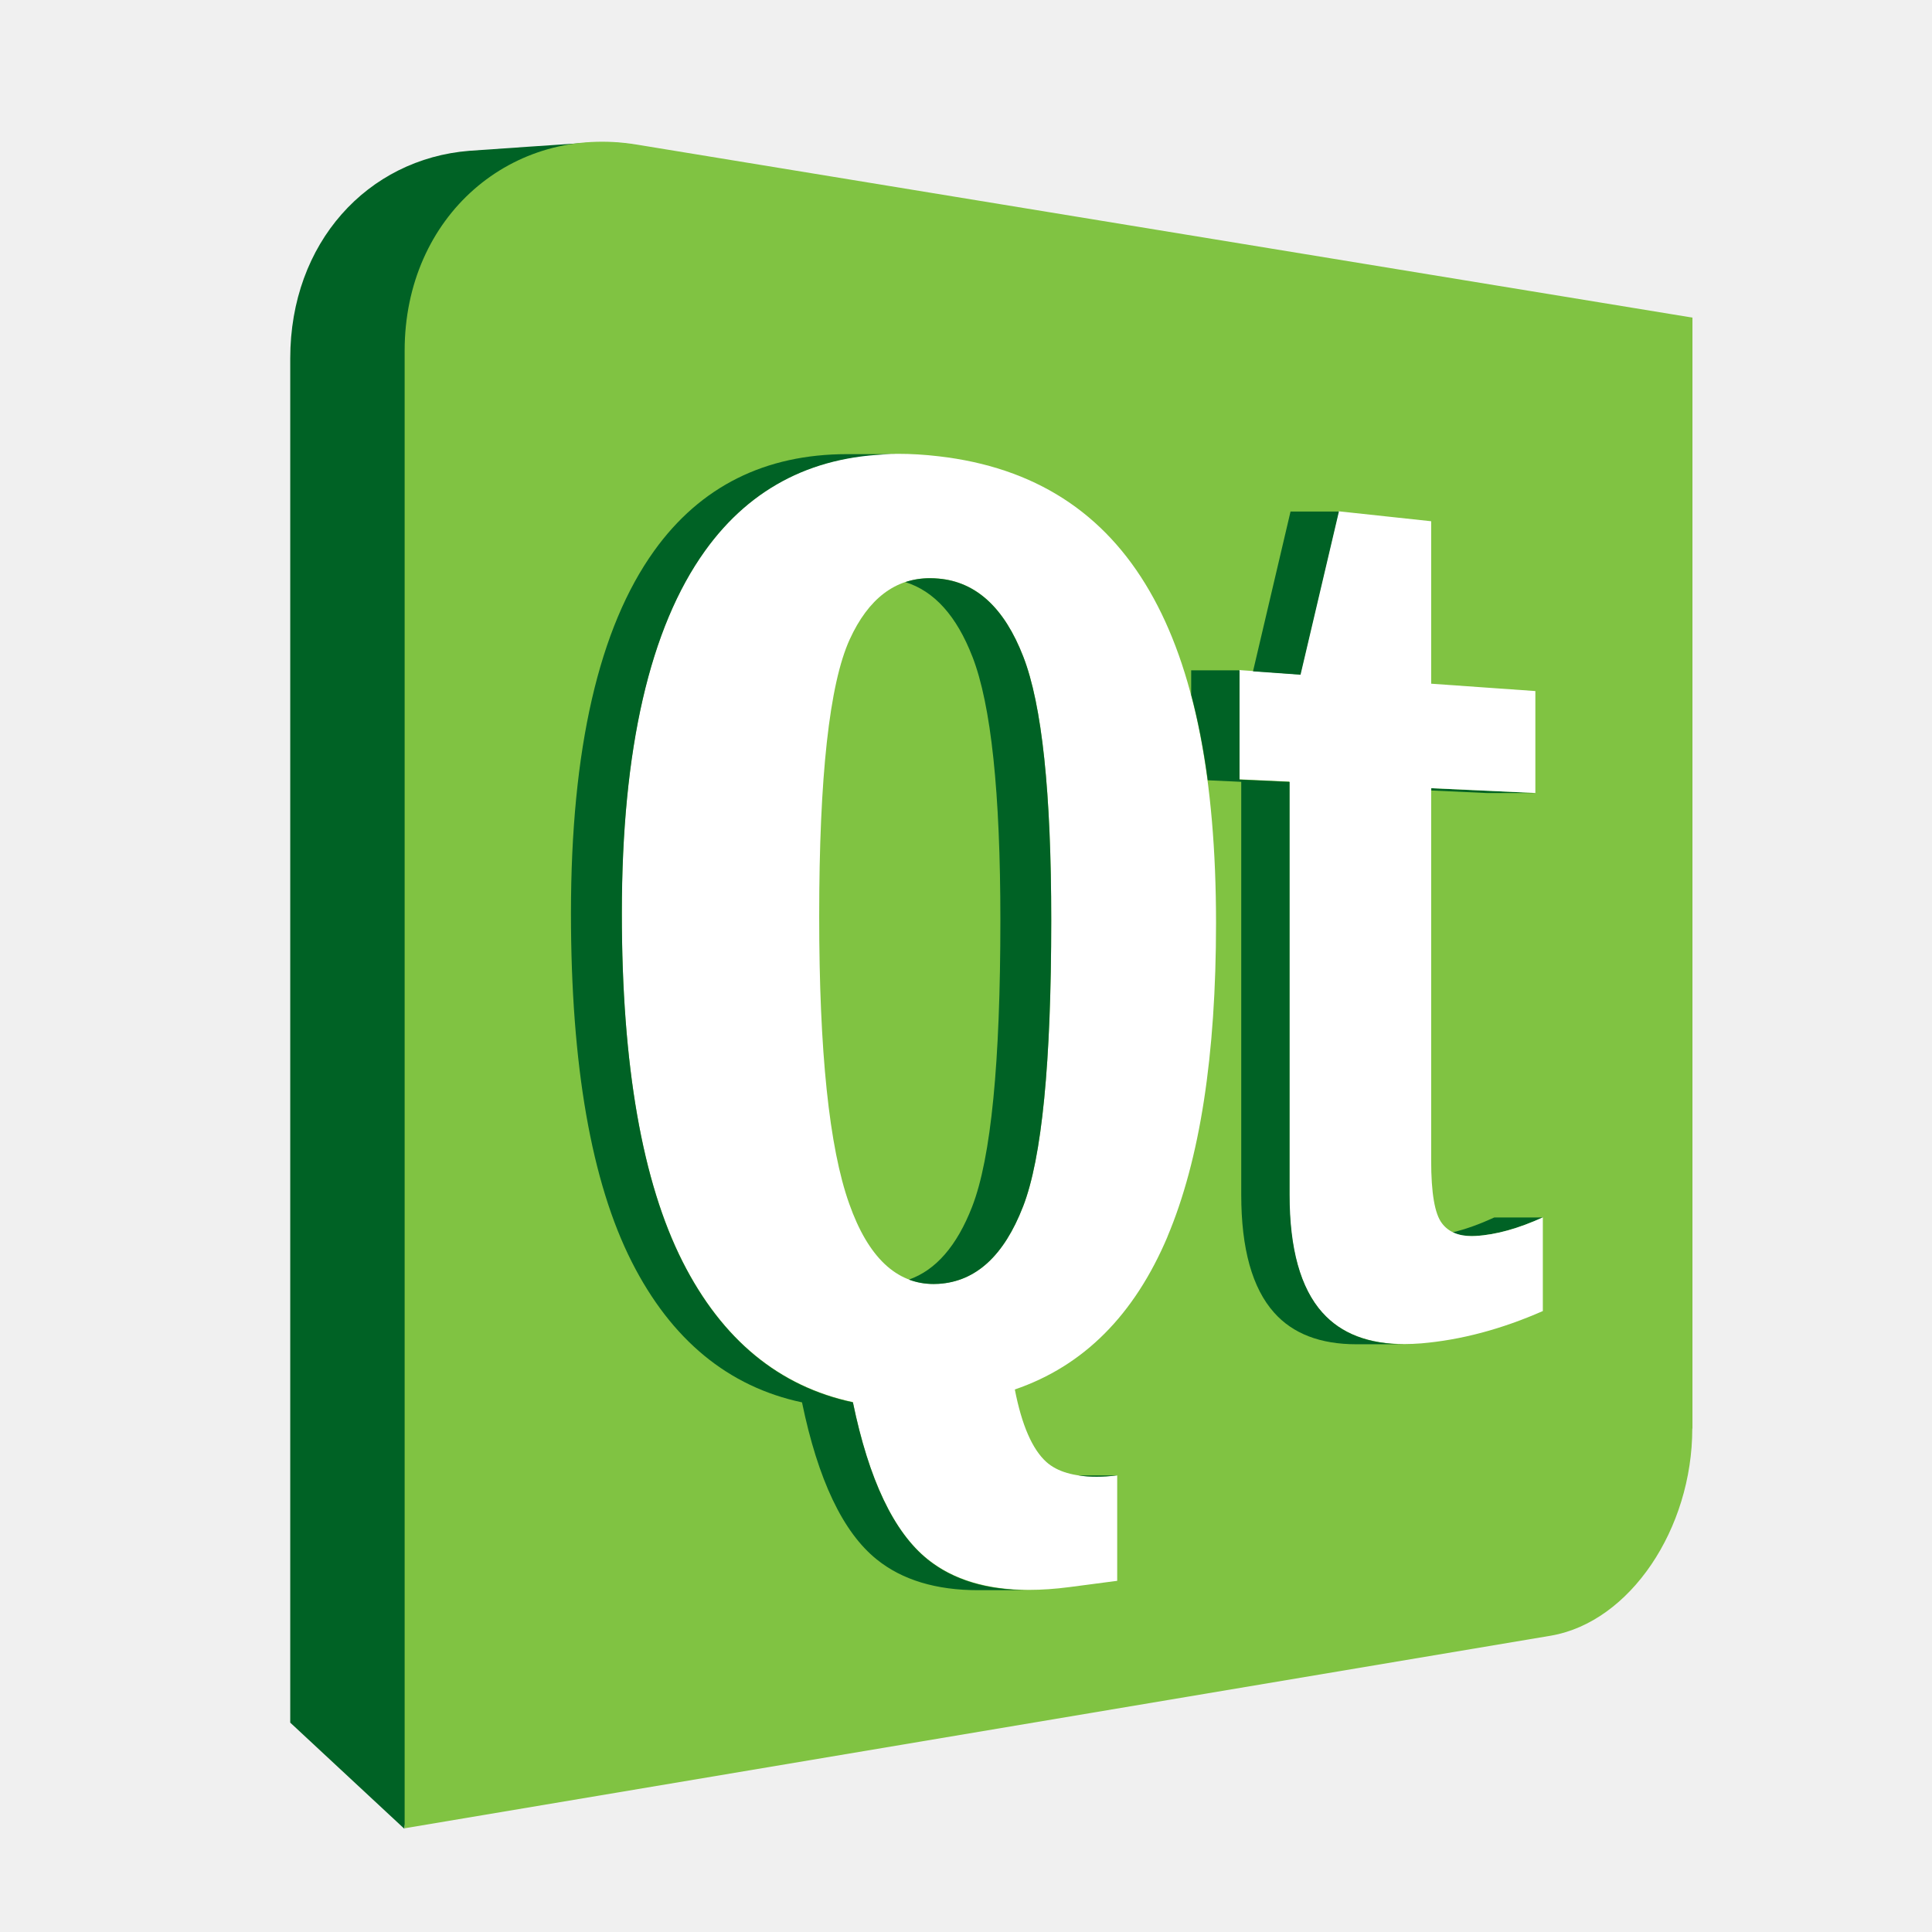
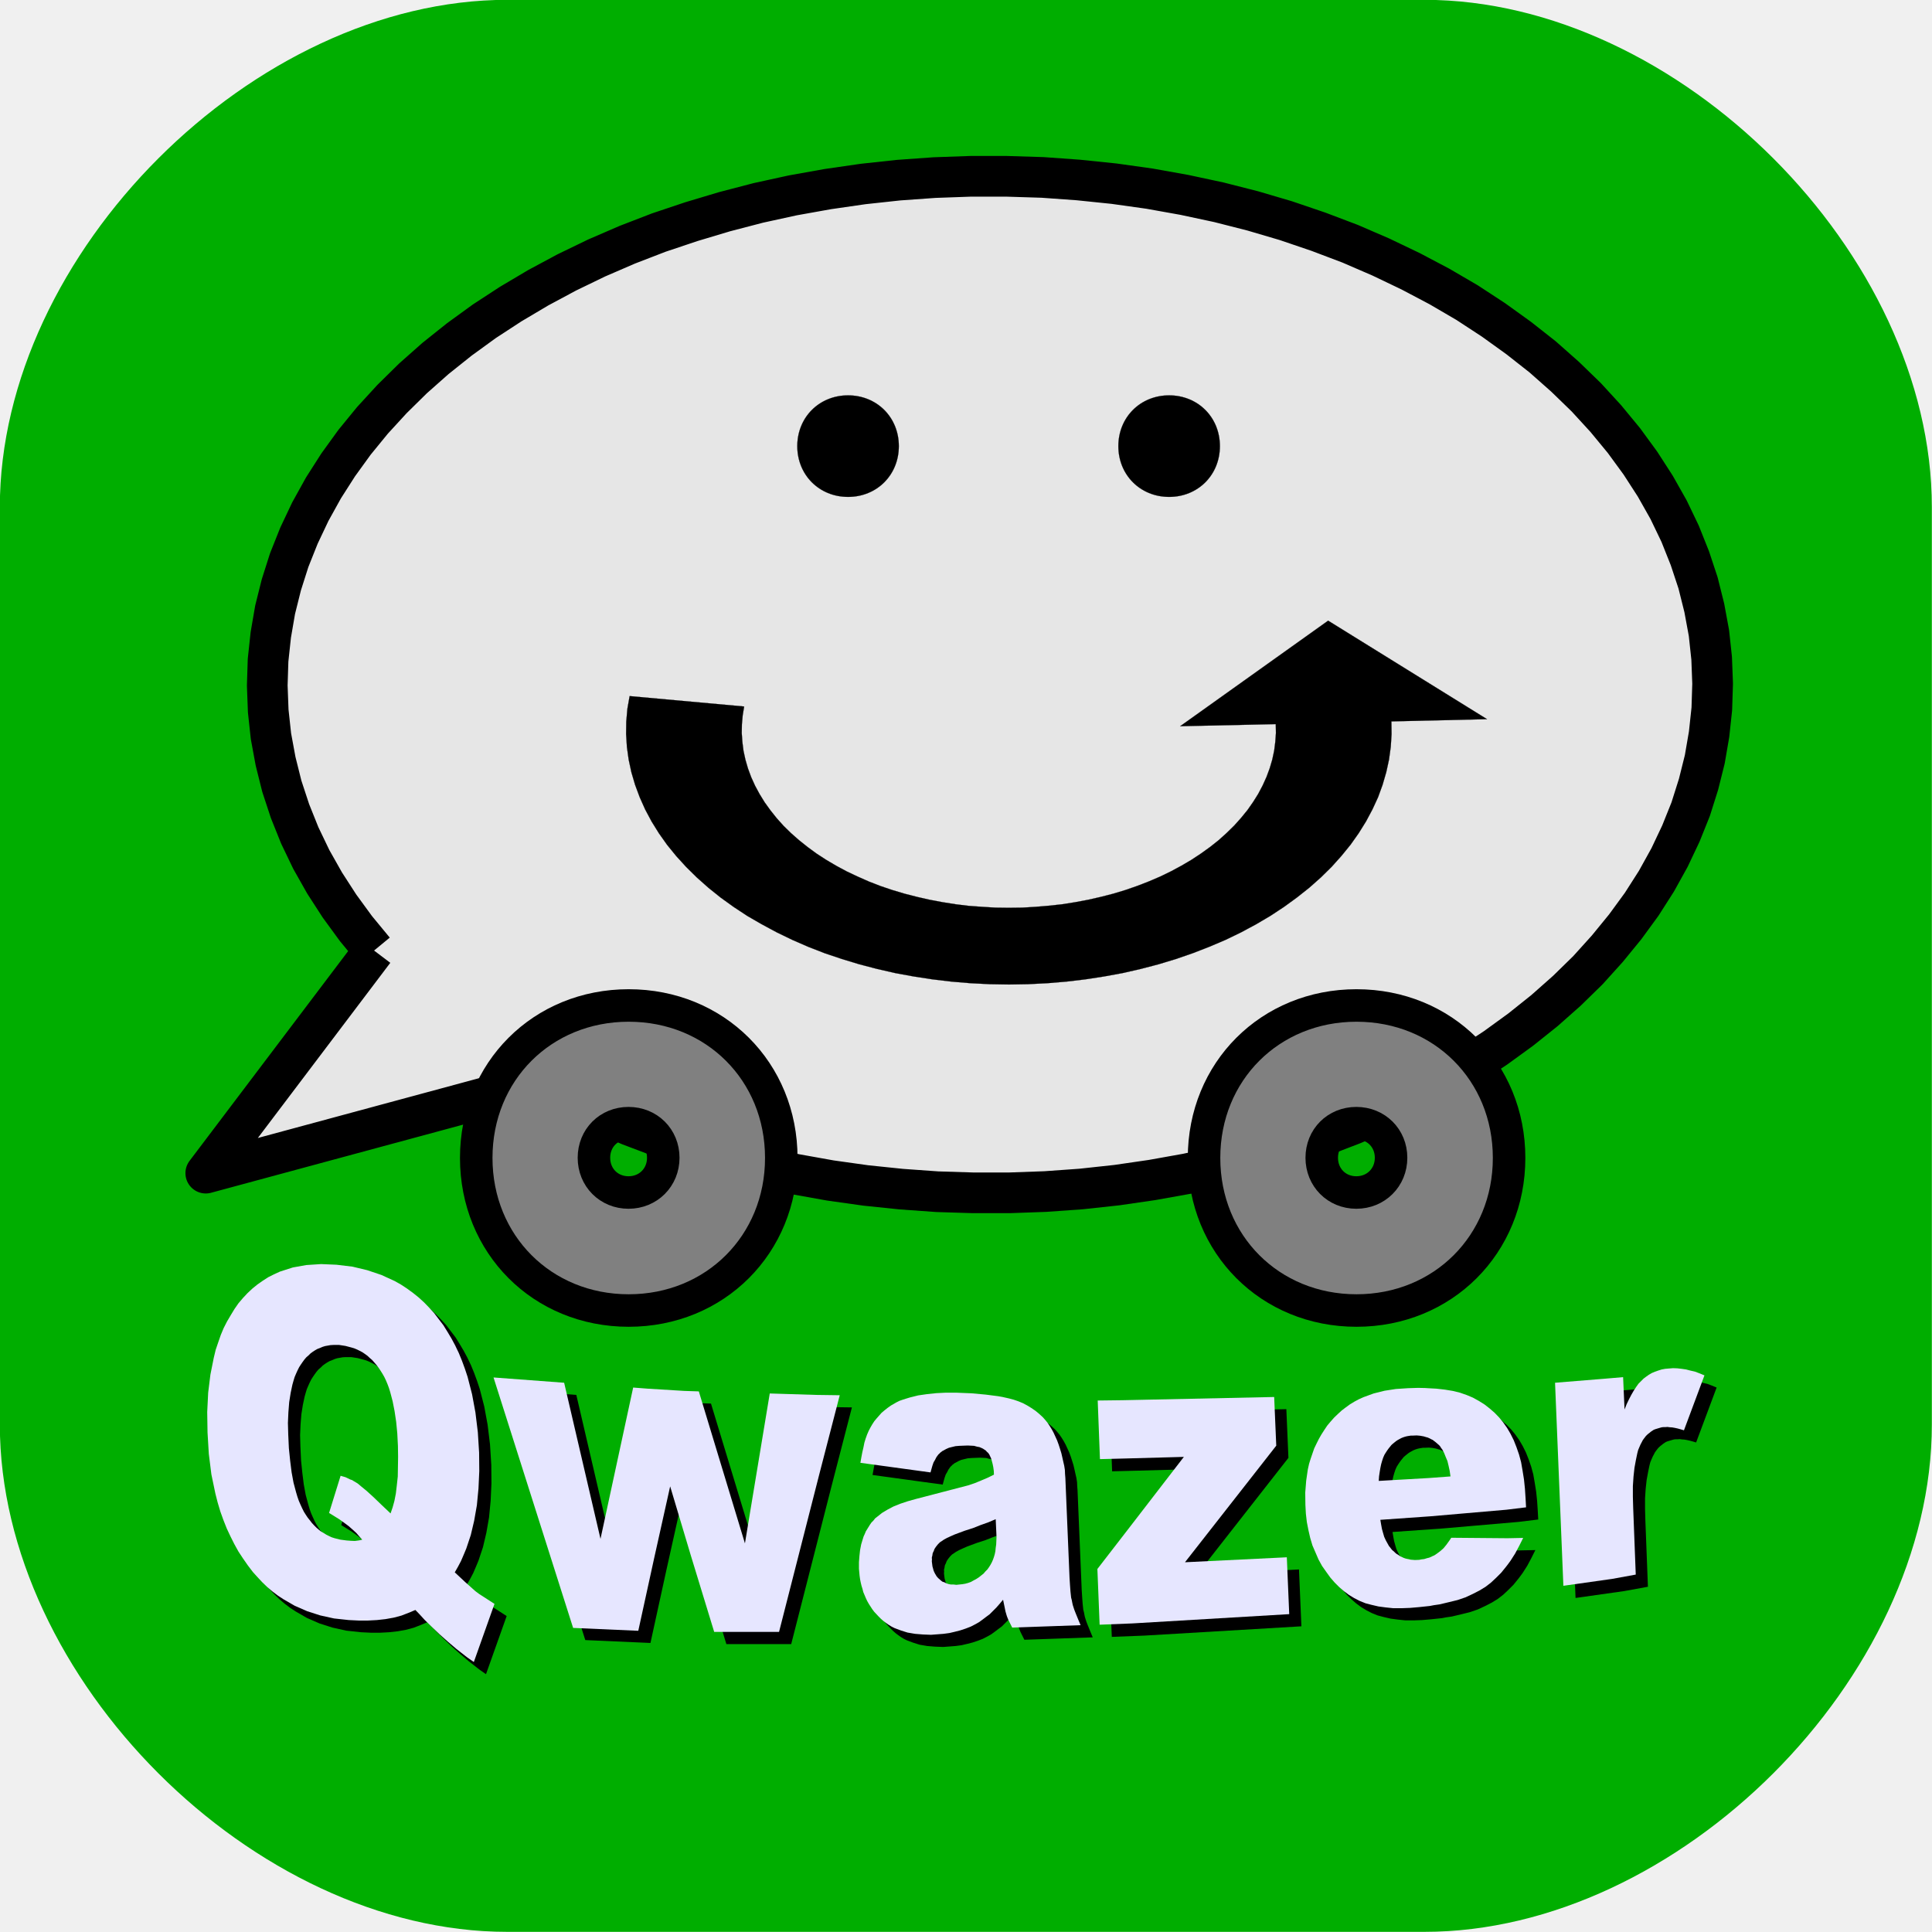
- <svg xmlns="http://www.w3.org/2000/svg" height="44px" version="1.1" viewBox="0 0 44 44" width="44px" x="0px" y="0px" id="svg2">
-   <defs id="defs16">
-     </defs>
-   <g transform="matrix(0.1830878,0,0,0.1830878,6.610095,3.23852)" id="g3">
-     <path d="M 43.09,0.359 C 40.94,0.004 38.84,-0.082 36.81,0.078 31.968,0.395 27.123,0.736 22.28,1.07 9.62,2.082 0,12.5 0,26.89 l 0,169.7 14.19,13.2 28.87,-209.42 0.03,-0.011 z" style="fill:#006225" id="path5" />
-     <path d="m 174.4,160 c 0,12.5 -7.75,24.07 -17.57,25.77 L 14.23,209.73 V 25.93 C 14.23,9.21 27.57,-2.27 43.12,0.3 l 131.3,21.52 v 138.2 z" style="fill:#80c342" id="path7" />
-     <path d="m 154.9,80.96 -12.96,-0.598 0,0.278 6.945,0.32 6.016,0 z" style="fill:#006225" id="path11" />
-     <path d="m 144.6,135.6 c 0.66,0.328 1.43,0.476 2.351,0.476 0.161,0 0.329,-0.004 0.497,-0.016 2.55,-0.148 5.32,-0.933 8.343,-2.308 h -6.015 c -1.821,0.832 -3.532,1.457 -5.176,1.848 z" style="fill:#006225" id="path13" />
-     <path id="path17" style="fill:#ffffff" d="m 91.15,132.4 c 2.351,-6.051 3.511,-17.91 3.511,-35.62 0,-15.89 -1.148,-26.82 -3.484,-32.81 -2.336,-6.027 -5.832,-9.281 -10.52,-9.691 -0.359,-0.031 -0.714,-0.051 -1.058,-0.051 -4.34,0 -7.68,2.535 -10.01,7.625 -2.52,5.543 -3.793,17.04 -3.793,34.44 0,16.82 1.238,28.75 3.734,35.75 2.356,6.672 5.879,9.976 10.5,9.976 0.207,0 0.41,-0.008 0.621,-0.019 4.633,-0.293 8.121,-3.496 10.49,-9.602 m 17.98,3.75 c -4.117,9.707 -10.39,16.06 -18.99,19 0.867,4.449 2.176,7.441 3.922,9.019 1.351,1.211 3.433,1.821 6.222,1.821 0.805,0 1.668,-0.055 2.59,-0.157 v 13.12 l -5.961,0.782 c -1.758,0.23 -3.426,0.343 -5.004,0.343 -5.218,0 -9.445,-1.265 -12.62,-3.824 -4.207,-3.379 -7.308,-9.894 -9.297,-19.54 -9.136,-1.945 -16.26,-7.754 -21.19,-17.5 -5.004,-9.902 -7.551,-24.39 -7.551,-43.34 0,-20.43 3.484,-35.51 10.34,-45.07 5.789,-8.07 13.86,-12.04 24.02,-12.04 1.629,0 3.309,0.102 5.043,0.305 11.95,1.375 20.62,7.016 26.26,16.79 5.535,9.562 8.254,23.27 8.254,41.26 0,16.48 -2,29.45 -6.043,39.02 z M 130.4,45.91 l 11.52,1.238 0,20.21 12.96,0.914 0,12.68 -12.96,-0.598 0,46.33 c 0,4.032 0.445,6.625 1.34,7.789 0.8,1.067 2.046,1.594 3.71,1.594 0.161,0 0.329,-0.004 0.497,-0.016 2.55,-0.148 5.32,-0.933 8.343,-2.308 v 11.65 c -5.136,2.258 -10.18,3.598 -15.12,4.02 -0.718,0.055 -1.41,0.086 -2.078,0.086 -4.48,0 -7.906,-1.301 -10.25,-3.934 -2.73,-3.051 -4.09,-7.949 -4.09,-14.67 V 79.535 L 118.046,79.25 V 65.66 l 7.586,0.547 4.773,-20.3 z" />
-     <path d="m 100.3,166 c 0.809,0 1.672,-0.055 2.59,-0.157 H 98.054 C 98.73,165.949 99.507,166 100.3,166 z" style="fill:#006225" id="path19" />
-     <path id="path21" style="fill:#006225" d="m 84.85,63.98 c 2.336,5.997 3.484,16.92 3.484,32.81 0,17.7 -1.16,29.57 -3.512,35.62 -1.894,4.879 -4.527,7.902 -7.863,9.07 0.965,0.368 1.992,0.551 3.078,0.551 0.207,0 0.41,-0.008 0.621,-0.019 4.633,-0.293 8.121,-3.496 10.49,-9.602 2.351,-6.051 3.511,-17.91 3.511,-35.62 0,-15.89 -1.148,-26.82 -3.484,-32.81 -2.336,-6.027 -5.832,-9.281 -10.52,-9.691 -0.359,-0.031 -0.714,-0.051 -1.058,-0.051 -1.09,0 -2.117,0.16 -3.082,0.481 h -0.004 c 3.601,1.121 6.379,4.215 8.336,9.261 z m -2.344,114.3 c -0.113,-0.05 -0.227,-0.105 -0.336,-0.16 -0.012,-0.004 -0.023,-0.012 -0.035,-0.015 -0.102,-0.051 -0.207,-0.106 -0.309,-0.157 -0.019,-0.011 -0.039,-0.019 -0.058,-0.031 -0.09,-0.051 -0.184,-0.098 -0.278,-0.148 -0.027,-0.016 -0.054,-0.036 -0.086,-0.051 -0.082,-0.043 -0.164,-0.09 -0.242,-0.137 -0.039,-0.023 -0.078,-0.047 -0.113,-0.07 -0.07,-0.039 -0.145,-0.082 -0.215,-0.125 -0.047,-0.031 -0.094,-0.059 -0.14,-0.09 -0.059,-0.039 -0.118,-0.074 -0.176,-0.113 -0.059,-0.039 -0.114,-0.075 -0.168,-0.114 -0.051,-0.031 -0.102,-0.066 -0.149,-0.097 -0.066,-0.047 -0.132,-0.094 -0.195,-0.137 -0.039,-0.027 -0.078,-0.055 -0.113,-0.082 -0.078,-0.055 -0.153,-0.113 -0.231,-0.172 -0.023,-0.016 -0.05,-0.035 -0.078,-0.055 -0.098,-0.078 -0.199,-0.156 -0.297,-0.234 -4.207,-3.379 -7.308,-9.894 -9.297,-19.54 -9.136,-1.945 -16.26,-7.754 -21.19,-17.5 -5.004,-9.902 -7.551,-24.39 -7.551,-43.34 0,-20.43 3.484,-35.51 10.34,-45.07 5.789,-8.07 13.86,-12.04 24.02,-12.04 h -6.351 c -10.15,0.008 -18.22,3.977 -24,12.04 -6.855,9.563 -10.34,24.64 -10.34,45.07 0,18.95 2.547,33.44 7.551,43.34 4.934,9.75 12.05,15.56 21.19,17.5 1.989,9.641 5.09,16.16 9.297,19.54 3.176,2.559 7.403,3.824 12.62,3.824 0.098,0 0.199,0 0.297,-0.004 h 5.539 c -3.406,-0.05 -6.383,-0.66 -8.906,-1.828 L 82.498,178.28 z M 128.4,145.6 c -2.73,-3.051 -4.09,-7.949 -4.09,-14.67 V 79.57 l -6.226,-0.285 v -13.59 h -6.016 v 3.035 c 0.871,3.273 1.555,6.82 2.063,10.64 l 4.164,0.192 v 51.36 c 0,6.723 1.367,11.62 4.09,14.67 2.343,2.633 5.765,3.934 10.25,3.934 h 6.015 c -4.48,0 -7.906,-1.301 -10.25,-3.934 z m 2.043,-99.66 -6.016,0 -4.668,19.88 5.911,0.422 4.773,-20.3 z" />
+ <svg xmlns="http://www.w3.org/2000/svg" version="1.1" viewBox="0 0 12065 12065" preserveAspectRatio="xMidYMid" fill-rule="evenodd">
+   <g visibility="visible" id="Default">
+     <g style="stroke:none;fill:none">
+       <rect x="0" y="0" width="12065" height="12065" />
+     </g>
+   </g>
+   <g visibility="visible" id="page1">
+     <g>
+       <g>
+         <g style="stroke:none;fill:rgb(0,174,0)">
+           <path d="M 3167,-1 C 1583,-1 -1,1583 -1,3167 L -1,8896 C -1,10480 1583,12064 3167,12064 L 8896,12064 C 10480,12064 12064,10480 12064,8896 L 12064,3167 C 12064,1583 10480,-1 8896,-1 L 3167,-1 Z M -1,-1 L -1,-1 Z M 12065,12065 L 12065,12065 Z" />
+         </g>
+         <g style="stroke:none;fill:none">
+           <rect x="-1" y="-1" width="12067" height="12067" />
+           <rect x="0" y="0" width="12066" height="12066" />
+         </g>
+         <g />
+       </g>
+     </g>
+     <g>
+       <g>
+         <g style="stroke:none;fill:rgb(230,230,230)">
+           <path d="M 2336,5936 L 2223,5799 2120,5658 2027,5514 1944,5367 1872,5217 1811,5065 1760,4910 1721,4754 1692,4597 1675,4440 1669,4281 1674,4123 1691,3965 1718,3808 1757,3652 1806,3498 1867,3345 1938,3195 2020,3047 2112,2903 2214,2762 2326,2625 2448,2492 2579,2363 2719,2239 2868,2120 3025,2006 3189,1899 3361,1797 3540,1701 3726,1611 3918,1528 4115,1452 4318,1384 4525,1322 4736,1267 4951,1220 5169,1181 5390,1149 5612,1125 5836,1109 6061,1101 6286,1101 6511,1108 6734,1124 6957,1147 7178,1178 7396,1217 7611,1263 7823,1317 8030,1378 8233,1447 8431,1522 8623,1605 8809,1694 8989,1789 9162,1890 9327,1998 9484,2111 9634,2229 9774,2353 9906,2481 10028,2614 10141,2751 10244,2892 10337,3036 10420,3183 10492,3333 10553,3486 10604,3640 10643,3796 10672,3953 10689,4111 10695,4269 10690,4427 10673,4585 10646,4742 10607,4898 10558,5053 10497,5205 10426,5355 10344,5503 10252,5647 10149,5788 10037,5925 9916,6059 9785,6187 9645,6311 9496,6430 9339,6544 9175,6652 9002,6754 8823,6849 8638,6939 8446,7022 8248,7098 8046,7167 7839,7228 7627,7283 7412,7330 7194,7369 6974,7401 6752,7425 6528,7441 6303,7449 6078,7449 5853,7442 5629,7426 5407,7403 5186,7372 4968,7333 4753,7287 4541,7233 4334,7171 4131,7103 3933,7028 3741,6945 3554,6856 3375,6761 1285,7326 2336,5936 Z M 1669,1100 L 1669,1100 Z M 10695,7451 L 10695,7451 Z" />
+         </g>
+         <g style="stroke:rgb(0,0,0);stroke-width:254;stroke-linejoin:round;fill:none">
+           <path style="fill:none" d="M 2336,5936 L 2223,5799 2120,5658 2027,5514 1944,5367 1872,5217 1811,5065 1760,4910 1721,4754 1692,4597 1675,4440 1669,4281 1674,4123 1691,3965 1718,3808 1757,3652 1806,3498 1867,3345 1938,3195 2020,3047 2112,2903 2214,2762 2326,2625 2448,2492 2579,2363 2719,2239 2868,2120 3025,2006 3189,1899 3361,1797 3540,1701 3726,1611 3918,1528 4115,1452 4318,1384 4525,1322 4736,1267 4951,1220 5169,1181 5390,1149 5612,1125 5836,1109 6061,1101 6286,1101 6511,1108 6734,1124 6957,1147 7178,1178 7396,1217 7611,1263 7823,1317 8030,1378 8233,1447 8431,1522 8623,1605 8809,1694 8989,1789 9162,1890 9327,1998 9484,2111 9634,2229 9774,2353 9906,2481 10028,2614 10141,2751 10244,2892 10337,3036 10420,3183 10492,3333 10553,3486 10604,3640 10643,3796 10672,3953 10689,4111 10695,4269 10690,4427 10673,4585 10646,4742 10607,4898 10558,5053 10497,5205 10426,5355 10344,5503 10252,5647 10149,5788 10037,5925 9916,6059 9785,6187 9645,6311 9496,6430 9339,6544 9175,6652 9002,6754 8823,6849 8638,6939 8446,7022 8248,7098 8046,7167 7839,7228 7627,7283 7412,7330 7194,7369 6974,7401 6752,7425 6528,7441 6303,7449 6078,7449 5853,7442 5629,7426 5407,7403 5186,7372 4968,7333 4753,7287 4541,7233 4334,7171 4131,7103 3933,7028 3741,6945 3554,6856 3375,6761 1285,7326 2336,5936" />
+         </g>
+         <g style="stroke:none;fill:none">
+           <rect x="1670" y="1100" width="9026" height="6351" />
+         </g>
+         <g />
+       </g>
+     </g>
+     <g>
+       <g>
+         <g style="stroke:none;fill:rgb(0,0,0)">
+           <path d="M 5296,2469 C 5476,2469 5613,2606 5613,2786 5613,2966 5476,3103 5296,3103 5116,3103 4979,2966 4979,2786 4979,2606 5116,2469 5296,2469 Z M 4979,2469 L 4979,2469 Z M 5615,3105 L 5615,3105 Z" />
+         </g>
+         <g style="stroke:rgb(0,0,0);fill:none">
+           <path style="fill:none" d="M 5296,2469 C 5476,2469 5613,2606 5613,2786 5613,2966 5476,3103 5296,3103 5116,3103 4979,2966 4979,2786 4979,2606 5116,2469 5296,2469" />
+           <path style="fill:none" d="M 4979,2469 L 4979,2469" />
+           <path style="fill:none" d="M 5615,3105 L 5615,3105" />
+         </g>
+         <g style="stroke:none;fill:none">
+           <rect x="4980" y="2470" width="636" height="636" />
+         </g>
+         <g />
+       </g>
+     </g>
+     <g>
+       <g>
+         <g style="stroke:none;fill:rgb(0,0,0)">
+           <path d="M 7967,4522 L 7968,4578 7964,4633 7957,4688 7945,4744 7929,4798 7909,4852 7885,4905 7857,4958 7825,5009 7790,5059 7750,5108 7707,5156 7660,5202 7610,5247 7557,5289 7500,5330 7441,5369 7378,5406 7313,5441 7245,5474 7175,5504 7103,5532 7028,5558 6952,5581 6874,5601 6795,5619 6715,5634 6633,5647 6551,5656 6468,5663 6384,5668 6300,5669 6217,5668 6133,5663 6050,5657 5968,5647 5886,5634 5806,5619 5727,5601 5649,5581 5572,5558 5498,5533 5426,5505 5356,5474 5288,5442 5223,5407 5160,5370 5100,5331 5044,5290 4990,5247 4940,5203 4893,5157 4850,5109 4811,5060 4775,5010 4743,4958 4715,4906 4691,4853 4671,4799 4655,4744 4643,4689 4636,4634 4632,4578 4633,4523 4638,4467 4647,4412 3932,4347 3918,4426 3911,4506 3910,4585 3915,4665 3926,4744 3943,4823 3966,4901 3995,4979 4029,5055 4069,5130 4115,5204 4166,5276 4223,5346 4285,5414 4352,5480 4424,5544 4500,5605 4582,5664 4667,5720 4757,5772 4850,5822 4947,5869 5048,5913 5151,5953 5258,5989 5367,6022 5478,6051 5592,6077 5707,6098 5824,6116 5942,6130 6061,6140 6181,6146 6301,6148 6420,6146 6540,6140 6659,6130 6777,6116 6894,6098 7009,6077 7123,6051 7234,6022 7343,5989 7450,5952 7553,5912 7654,5869 7751,5822 7844,5772 7934,5719 8019,5663 8100,5604 8177,5543 8249,5479 8316,5413 8377,5345 8434,5275 8485,5203 8531,5129 8571,5054 8606,4978 8634,4901 8657,4822 8674,4744 8685,4664 8690,4585 8689,4505 9286,4491 8294,3876 7370,4535 7967,4522 Z M 3910,6148 L 3910,6148 Z M 8691,2972 L 8691,2972 Z" />
+         </g>
+         <g style="stroke:rgb(0,0,0);fill:none">
+           <path style="fill:none" d="M 7967,4522 L 7968,4578 7964,4633 7957,4688 7945,4744 7929,4798 7909,4852 7885,4905 7857,4958 7825,5009 7790,5059 7750,5108 7707,5156 7660,5202 7610,5247 7557,5289 7500,5330 7441,5369 7378,5406 7313,5441 7245,5474 7175,5504 7103,5532 7028,5558 6952,5581 6874,5601 6795,5619 6715,5634 6633,5647 6551,5656 6468,5663 6384,5668 6300,5669 6217,5668 6133,5663 6050,5657 5968,5647 5886,5634 5806,5619 5727,5601 5649,5581 5572,5558 5498,5533 5426,5505 5356,5474 5288,5442 5223,5407 5160,5370 5100,5331 5044,5290 4990,5247 4940,5203 4893,5157 4850,5109 4811,5060 4775,5010 4743,4958 4715,4906 4691,4853 4671,4799 4655,4744 4643,4689 4636,4634 4632,4578 4633,4523 4638,4467 4647,4412 3932,4347 3918,4426 3911,4506 3910,4585 3915,4665 3926,4744 3943,4823 3966,4901 3995,4979 4029,5055 4069,5130 4115,5204 4166,5276 4223,5346 4285,5414 4352,5480 4424,5544 4500,5605 4582,5664 4667,5720 4757,5772 4850,5822 4947,5869 5048,5913 5151,5953 5258,5989 5367,6022 5478,6051 5592,6077 5707,6098 5824,6116 5942,6130 6061,6140 6181,6146 6301,6148 6420,6146 6540,6140 6659,6130 6777,6116 6894,6098 7009,6077 7123,6051 7234,6022 7343,5989 7450,5952 7553,5912 7654,5869 7751,5822 7844,5772 7934,5719 8019,5663 8100,5604 8177,5543 8249,5479 8316,5413 8377,5345 8434,5275 8485,5203 8531,5129 8571,5054 8606,4978 8634,4901 8657,4822 8674,4744 8685,4664 8690,4585 8689,4505 9286,4491 8294,3876 7370,4535 7967,4522" />
+           <path style="fill:none" d="M 3910,6148 L 3910,6148" />
+           <path style="fill:none" d="M 8691,2972 L 8691,2972" />
+         </g>
+         <g style="stroke:none;fill:none">
+           <rect x="8690" y="6148" width="4781" height="3176" />
+         </g>
+         <g />
+       </g>
+     </g>
+     <g>
+       <g>
+         <g style="stroke:none;fill:rgb(0,0,0)">
+           <path d="M 2916,9895 L 2979,9954 3044,10012 3068,10030 3096,10048 3164,10092 3035,10455 2995,10427 2982,10417 2927,10374 2874,10329 2820,10281 2770,10233 2729,10193 2696,10157 2670,10130 2627,10148 2583,10165 2534,10178 2484,10187 2430,10193 2374,10196 2316,10196 2254,10193 2162,10183 2076,10164 1995,10138 1917,10104 1846,10063 1811,10040 1778,10015 1745,9987 1714,9957 1685,9926 1656,9894 1624,9852 1594,9809 1565,9765 1539,9718 1515,9670 1492,9621 1471,9568 1452,9515 1435,9458 1421,9403 1396,9283 1380,9155 1372,9022 1370,8894 1376,8773 1390,8660 1411,8555 1423,8505 1439,8458 1455,8412 1473,8369 1494,8328 1517,8289 1540,8251 1565,8215 1593,8182 1622,8151 1652,8123 1684,8097 1717,8074 1751,8052 1787,8034 1824,8017 1905,7991 1989,7976 2081,7970 2177,7974 2277,7986 2369,8008 2458,8038 2541,8076 2580,8098 2618,8123 2655,8150 2690,8178 2724,8209 2756,8242 2787,8276 2816,8314 2845,8352 2871,8394 2896,8436 2919,8479 2927,8496 2941,8525 2961,8574 2979,8623 2996,8674 3024,8783 3045,8897 3060,9020 3068,9148 3069,9263 3064,9372 3054,9476 3037,9573 3016,9662 2988,9746 2973,9782 2955,9824 2936,9860 2916,9895 Z M 2515,9527 L 2528,9489 2539,9449 2548,9403 2554,9352 2560,9297 2561,9238 2562,9174 2561,9106 2557,9027 2550,8955 2540,8888 2528,8827 2513,8770 2505,8744 2496,8720 2486,8696 2476,8675 2464,8654 2452,8635 2440,8617 2427,8600 2414,8585 2400,8569 2386,8557 2371,8543 2356,8532 2340,8521 2323,8512 2307,8504 2288,8496 2271,8491 2233,8481 2194,8475 2158,8475 2140,8476 2123,8479 2106,8482 2090,8487 2074,8494 2058,8500 2044,8508 2030,8517 2015,8528 2003,8540 1989,8552 1977,8566 1966,8581 1955,8597 1944,8614 1934,8634 1925,8654 1916,8675 1909,8698 1902,8723 1891,8775 1882,8832 1877,8895 1874,8962 1876,9034 1880,9120 1888,9198 1897,9270 1909,9335 1925,9395 1933,9422 1942,9448 1952,9471 1963,9495 1974,9517 1986,9536 1998,9554 2011,9570 2024,9587 2038,9602 2052,9616 2067,9629 2081,9640 2098,9650 2114,9660 2130,9668 2147,9676 2166,9682 2202,9691 2241,9696 2267,9698 2292,9699 2315,9696 2326,9694 2338,9691 2320,9671 2301,9649 2278,9628 2253,9606 2226,9586 2197,9565 2165,9545 2131,9524 2203,9292 2234,9301 2263,9315 2275,9319 2286,9326 2298,9333 2308,9339 2318,9347 2331,9358 2364,9385 2407,9424 2459,9474 2515,9527 Z" />
+         </g>
+         <g style="stroke:none;fill:none">
+           <rect x="1369" y="7970" width="1796" height="2487" />
+         </g>
+         <g style="stroke:none;fill:rgb(0,0,0)">
+           <path d="M 3158,8678 L 3599,8711 3826,9686 4030,8741 4121,8748 4349,8762 4440,8765 4728,9714 4883,8778 5173,8787 5320,8789 5193,9280 4941,10267 4536,10267 4389,9786 4261,9358 4161,9807 4062,10260 3655,10242 3158,8678 Z" />
+         </g>
+         <g style="stroke:none;fill:none">
+           <rect x="3158" y="8677" width="2164" height="1591" />
+         </g>
+         <g style="stroke:none;fill:rgb(0,0,0)">
+           <path d="M 5887,9271 L 5449,9211 5455,9177 5461,9145 5468,9115 5474,9085 5482,9059 5491,9034 5501,9011 5512,8990 5523,8971 5536,8951 5551,8933 5566,8916 5582,8898 5600,8883 5619,8868 5640,8853 5656,8844 5673,8834 5693,8824 5713,8817 5735,8810 5758,8803 5810,8790 5866,8782 5923,8776 5983,8773 6046,8773 6144,8777 6231,8785 6309,8795 6337,8800 6377,8809 6407,8817 6436,8827 6465,8839 6491,8853 6517,8869 6542,8886 6565,8905 6588,8926 6603,8943 6617,8960 6630,8979 6643,9000 6655,9022 6666,9046 6677,9070 6687,9097 6696,9125 6704,9151 6710,9177 6716,9204 6722,9230 6726,9256 6727,9281 6729,9306 6755,9928 6758,9975 6761,10016 6765,10053 6769,10068 6772,10084 6775,10098 6780,10114 6785,10129 6792,10147 6807,10184 6824,10225 6397,10240 6396,10238 6384,10214 6373,10192 6365,10172 6362,10163 6360,10156 6355,10139 6351,10119 6340,10066 6319,10091 6298,10115 6277,10136 6256,10157 6233,10174 6212,10190 6190,10206 6169,10218 6138,10234 6107,10246 6074,10257 6039,10266 6005,10274 5968,10279 5929,10282 5890,10285 5839,10283 5790,10279 5743,10271 5702,10258 5662,10243 5644,10234 5626,10223 5609,10211 5593,10199 5577,10185 5563,10171 5535,10141 5523,10125 5512,10108 5501,10091 5491,10073 5483,10056 5475,10037 5467,10018 5462,9998 5456,9979 5451,9958 5447,9938 5444,9916 5440,9873 5440,9832 5443,9793 5447,9756 5454,9720 5464,9687 5469,9671 5476,9656 5483,9639 5491,9626 5509,9597 5518,9584 5530,9572 5541,9558 5555,9547 5584,9524 5619,9503 5655,9484 5697,9467 5745,9451 5795,9437 6125,9351 6163,9338 6202,9322 6242,9305 6283,9285 6282,9261 6279,9239 6275,9219 6270,9200 6268,9192 6265,9183 6262,9176 6258,9168 6255,9161 6251,9155 6247,9149 6242,9145 6237,9140 6233,9135 6227,9131 6221,9127 6215,9123 6209,9120 6193,9113 6177,9110 6159,9105 6140,9104 6119,9103 6092,9104 6067,9105 6043,9107 6022,9112 6002,9117 5984,9125 5968,9134 5960,9138 5953,9144 5947,9148 5943,9153 5938,9157 5933,9163 5923,9177 5915,9193 5906,9208 5899,9228 5893,9249 5887,9271 Z M 6294,9563 L 6247,9583 6199,9600 6151,9619 6101,9635 6039,9658 6014,9669 5990,9680 5970,9691 5954,9702 5946,9707 5940,9713 5934,9719 5929,9725 5921,9735 5913,9747 5910,9753 5908,9760 5905,9766 5902,9772 5900,9778 5899,9785 5898,9792 5896,9798 5895,9805 5896,9813 5895,9826 5897,9842 5899,9858 5901,9865 5903,9872 5905,9880 5907,9886 5910,9893 5913,9899 5916,9905 5920,9911 5923,9917 5927,9922 5932,9928 5937,9933 5942,9937 5947,9942 5952,9946 5958,9951 5965,9955 5971,9956 5984,9963 5999,9968 6014,9971 6031,9971 6048,9973 6067,9971 6086,9969 6104,9966 6122,9961 6139,9955 6155,9946 6172,9937 6189,9926 6204,9914 6218,9903 6230,9889 6242,9877 6252,9863 6262,9847 6270,9832 6277,9816 6283,9799 6288,9782 6292,9763 6294,9742 6297,9721 6298,9699 6299,9675 6298,9650 6294,9563 Z" />
+         </g>
+         <g style="stroke:none;fill:none">
+           <rect x="5439" y="8773" width="1387" height="1513" />
+         </g>
+         <g style="stroke:none;fill:rgb(0,0,0)">
+           <path d="M 6931,8822 L 7089,8820 8033,8800 8046,9104 7476,9832 8112,9801 8127,10156 7147,10214 6943,10222 6929,9874 7123,9623 7469,9174 7104,9184 6945,9188 6931,8822 Z" />
+         </g>
+         <g style="stroke:none;fill:none">
+           <rect x="6929" y="8799" width="1199" height="1424" />
+         </g>
+         <g style="stroke:none;fill:rgb(0,0,0)">
+           <path d="M 9606,9489 L 9483,9504 9009,9545 8696,9567 8701,9597 8706,9624 8713,9649 8720,9673 8730,9695 8740,9713 8750,9731 8756,9738 8762,9746 8770,9756 8780,9764 8789,9773 8799,9781 8808,9786 8819,9794 8830,9799 8840,9804 8851,9808 8863,9811 8874,9813 8886,9816 8899,9817 8912,9818 8938,9817 8953,9814 8970,9812 8986,9807 9002,9803 9018,9796 9019,9795 9033,9789 9048,9779 9063,9768 9072,9761 9081,9753 9091,9744 9100,9733 9109,9722 9119,9708 9129,9694 9139,9679 9490,9682 9588,9680 9563,9730 9538,9777 9510,9821 9497,9839 9481,9860 9451,9897 9419,9929 9387,9959 9352,9986 9314,10009 9273,10030 9228,10051 9178,10068 9125,10081 9066,10095 9031,10100 9005,10105 8939,10112 8882,10117 8828,10119 8777,10119 8729,10114 8684,10108 8641,10098 8603,10088 8566,10073 8533,10056 8500,10036 8469,10013 8439,9987 8411,9959 8384,9928 8358,9892 8332,9855 8310,9815 8291,9771 8272,9727 8258,9680 8247,9632 8237,9581 8231,9529 8228,9474 8227,9397 8233,9322 8243,9253 8251,9217 8261,9185 8272,9153 8283,9121 8297,9092 8312,9062 8328,9034 8346,9006 8364,8979 8385,8954 8407,8929 8430,8907 8455,8884 8480,8865 8506,8846 8534,8829 8562,8814 8591,8801 8654,8778 8722,8761 8793,8750 8869,8745 8932,8743 8976,8744 8991,8745 9046,8748 9099,8754 9148,8762 9193,8773 9236,8788 9274,8804 9312,8825 9347,8847 9379,8872 9410,8899 9438,8928 9461,8956 9464,8960 9488,8994 9509,9030 9529,9070 9546,9113 9562,9159 9575,9207 9584,9259 9593,9315 9599,9373 9603,9434 9606,9489 Z M 9134,9296 L 9129,9261 9122,9229 9115,9200 9104,9174 9094,9149 9083,9128 9076,9119 9070,9109 9063,9101 9055,9094 9040,9081 9032,9075 9023,9068 9014,9064 9005,9059 8996,9055 8989,9052 8987,9052 8967,9046 8945,9042 8923,9040 8900,9041 8887,9041 8874,9043 8862,9045 8850,9048 8838,9052 8826,9057 8815,9063 8804,9069 8795,9075 8785,9083 8775,9091 8765,9100 8757,9110 8748,9121 8740,9132 8732,9144 8722,9160 8714,9178 8707,9199 8701,9220 8696,9244 8692,9268 8688,9295 8686,9324 8999,9306 9134,9296 Z" />
+         </g>
+         <g style="stroke:none;fill:none">
+           <rect x="8227" y="8743" width="1380" height="1377" />
+         </g>
+         <g style="stroke:none;fill:rgb(0,0,0)">
+           <path d="M 9787,8711 L 10095,8686 10212,8676 10221,8878 10234,8845 10249,8814 10263,8787 10278,8761 10293,8738 10308,8717 10324,8701 10332,8693 10340,8685 10356,8673 10373,8661 10392,8650 10411,8642 10431,8635 10453,8628 10475,8624 10499,8622 10524,8620 10551,8621 10577,8624 10605,8628 10632,8635 10662,8642 10691,8653 10720,8665 10592,9008 10572,9002 10554,8997 10536,8993 10519,8990 10504,8989 10489,8987 10476,8988 10464,8988 10454,8989 10443,8992 10433,8995 10423,8998 10413,9001 10403,9005 10394,9011 10385,9017 10378,9023 10370,9029 10362,9036 10354,9044 10348,9052 10341,9061 10334,9071 10329,9081 10321,9096 10314,9112 10306,9131 10301,9150 10292,9193 10283,9242 10277,9297 10273,9357 10273,9423 10275,9494 10291,9909 10143,9936 9839,9979 9787,8711 Z" />
+         </g>
+         <g style="stroke:none;fill:none">
+           <rect x="9787" y="8619" width="935" height="1361" />
+         </g>
+         <g style="stroke:none;fill:rgb(230,230,255)">
+           <path d="M 2840,9819 L 2903,9878 2968,9936 2992,9954 3020,9972 3088,10016 2959,10379 2919,10351 2906,10341 2851,10298 2798,10253 2744,10205 2694,10157 2653,10117 2620,10081 2594,10054 2551,10072 2507,10089 2458,10102 2408,10111 2354,10117 2298,10120 2240,10120 2178,10117 2086,10107 2000,10088 1919,10062 1841,10028 1770,9987 1735,9964 1702,9939 1669,9911 1638,9881 1609,9850 1580,9818 1548,9776 1518,9733 1489,9689 1463,9642 1439,9594 1416,9545 1395,9492 1376,9439 1359,9382 1345,9327 1320,9207 1304,9079 1296,8946 1294,8818 1300,8697 1314,8584 1335,8479 1347,8429 1363,8382 1379,8336 1397,8293 1418,8252 1441,8213 1464,8175 1489,8139 1517,8106 1546,8075 1576,8047 1608,8021 1641,7998 1675,7976 1711,7958 1748,7941 1829,7915 1913,7900 2005,7894 2101,7898 2201,7910 2293,7932 2382,7962 2465,8000 2504,8022 2542,8047 2579,8074 2614,8102 2648,8133 2680,8166 2711,8200 2740,8238 2769,8276 2795,8318 2820,8360 2843,8403 2851,8420 2865,8449 2885,8498 2903,8547 2920,8598 2948,8707 2969,8821 2984,8944 2992,9072 2993,9187 2988,9296 2978,9400 2961,9497 2940,9586 2912,9670 2897,9706 2879,9748 2860,9784 2840,9819 Z M 2439,9451 L 2452,9413 2463,9373 2472,9327 2478,9276 2484,9221 2485,9162 2486,9098 2485,9030 2481,8951 2474,8879 2464,8812 2452,8751 2437,8694 2429,8668 2420,8644 2410,8620 2400,8599 2388,8578 2376,8559 2364,8541 2351,8524 2338,8509 2324,8493 2310,8481 2295,8467 2280,8456 2264,8445 2247,8436 2231,8428 2212,8420 2195,8415 2157,8405 2118,8399 2082,8399 2064,8400 2047,8403 2030,8406 2014,8411 1998,8418 1982,8424 1968,8432 1954,8441 1939,8452 1927,8464 1913,8476 1901,8490 1890,8505 1879,8521 1868,8538 1858,8558 1849,8578 1840,8599 1833,8622 1826,8647 1815,8699 1806,8756 1801,8819 1798,8886 1800,8958 1804,9044 1812,9122 1821,9194 1833,9259 1849,9319 1857,9346 1866,9372 1876,9395 1887,9419 1898,9441 1910,9460 1922,9478 1935,9494 1948,9511 1962,9526 1976,9540 1991,9553 2005,9564 2022,9574 2038,9584 2054,9592 2071,9600 2090,9606 2126,9615 2165,9620 2191,9622 2216,9623 2239,9620 2250,9618 2262,9615 2244,9595 2225,9573 2202,9552 2177,9530 2150,9510 2121,9489 2089,9469 2055,9448 2127,9216 2158,9225 2187,9239 2199,9243 2210,9250 2222,9257 2232,9263 2242,9271 2255,9282 2288,9309 2331,9348 2383,9398 2439,9451 Z" />
+         </g>
+         <g style="stroke:none;fill:none">
+           <rect x="1293" y="7894" width="1796" height="2487" />
+         </g>
+         <g style="stroke:none;fill:rgb(230,230,255)">
+           <path d="M 3082,8602 L 3523,8635 3750,9610 3954,8665 4045,8672 4273,8686 4364,8689 4652,9638 4807,8702 5097,8711 5244,8713 5117,9204 4865,10191 4460,10191 4313,9710 4185,9282 4085,9731 3986,10184 3579,10166 3082,8602 Z" />
+         </g>
+         <g style="stroke:none;fill:none">
+           <rect x="3082" y="8601" width="2164" height="1591" />
+         </g>
+         <g style="stroke:none;fill:rgb(230,230,255)">
+           <path d="M 5811,9195 L 5373,9135 5379,9101 5385,9069 5392,9039 5398,9009 5406,8983 5415,8958 5425,8935 5436,8914 5447,8895 5460,8875 5475,8857 5490,8840 5506,8822 5524,8807 5543,8792 5564,8777 5580,8768 5597,8758 5617,8748 5637,8741 5659,8734 5682,8727 5734,8714 5790,8706 5847,8700 5907,8697 5970,8697 6068,8701 6155,8709 6233,8719 6261,8724 6301,8733 6331,8741 6360,8751 6389,8763 6415,8777 6441,8793 6466,8810 6489,8829 6512,8850 6527,8867 6541,8884 6554,8903 6567,8924 6579,8946 6590,8970 6601,8994 6611,9021 6620,9049 6628,9075 6634,9101 6640,9128 6646,9154 6650,9180 6651,9205 6653,9230 6679,9852 6682,9899 6685,9940 6689,9977 6693,9992 6696,10008 6699,10022 6704,10038 6709,10053 6716,10071 6731,10108 6748,10149 6321,10164 6320,10162 6308,10138 6297,10116 6289,10096 6286,10087 6284,10080 6279,10063 6275,10043 6264,9990 6243,10015 6222,10039 6201,10060 6180,10081 6157,10098 6136,10114 6114,10130 6093,10142 6062,10158 6031,10170 5998,10181 5963,10190 5929,10198 5892,10203 5853,10206 5814,10209 5763,10207 5714,10203 5667,10195 5626,10182 5586,10167 5568,10158 5550,10147 5533,10135 5517,10123 5501,10109 5487,10095 5459,10065 5447,10049 5436,10032 5425,10015 5415,9997 5407,9980 5399,9961 5391,9942 5386,9922 5380,9903 5375,9882 5371,9862 5368,9840 5364,9797 5364,9756 5367,9717 5371,9680 5378,9644 5388,9611 5393,9595 5400,9580 5407,9563 5415,9550 5433,9521 5442,9508 5454,9496 5465,9482 5479,9471 5508,9448 5543,9427 5579,9408 5621,9391 5669,9375 5719,9361 6049,9275 6087,9262 6126,9246 6166,9229 6207,9209 6206,9185 6203,9163 6199,9143 6194,9124 6192,9116 6189,9107 6186,9100 6182,9092 6179,9085 6175,9079 6171,9073 6166,9069 6161,9064 6157,9059 6151,9055 6145,9051 6139,9047 6133,9044 6117,9037 6101,9034 6083,9029 6064,9028 6043,9027 6016,9028 5991,9029 5967,9031 5946,9036 5926,9041 5908,9049 5892,9058 5884,9062 5877,9068 5871,9072 5867,9077 5862,9081 5857,9087 5847,9101 5839,9117 5830,9132 5823,9152 5817,9173 5811,9195 Z M 6218,9487 L 6171,9507 6123,9524 6075,9543 6025,9559 5963,9582 5938,9593 5914,9604 5894,9615 5878,9626 5870,9631 5864,9637 5858,9643 5853,9649 5845,9659 5837,9671 5834,9677 5832,9684 5829,9690 5826,9696 5824,9702 5823,9709 5822,9716 5820,9722 5819,9729 5820,9737 5819,9750 5821,9766 5823,9782 5825,9789 5827,9796 5829,9804 5831,9810 5834,9817 5837,9823 5840,9829 5844,9835 5847,9841 5851,9846 5856,9852 5861,9857 5866,9861 5871,9866 5876,9870 5882,9875 5889,9879 5895,9880 5908,9887 5923,9892 5938,9895 5955,9895 5972,9897 5991,9895 6010,9893 6028,9890 6046,9885 6063,9879 6079,9870 6096,9861 6113,9850 6128,9838 6142,9827 6154,9813 6166,9801 6176,9787 6186,9771 6194,9756 6201,9740 6207,9723 6212,9706 6216,9687 6218,9666 6221,9645 6222,9623 6223,9599 6222,9574 6218,9487 Z" />
+         </g>
+         <g style="stroke:none;fill:none">
+           <rect x="5363" y="8697" width="1387" height="1513" />
+         </g>
+         <g style="stroke:none;fill:rgb(230,230,255)">
+           <path d="M 6855,8746 L 7013,8744 7957,8724 7970,9028 7400,9756 8036,9725 8051,10080 7071,10138 6867,10146 6853,9798 7047,9547 7393,9098 7028,9108 6869,9112 6855,8746 Z" />
+         </g>
+         <g style="stroke:none;fill:none">
+           <rect x="6853" y="8723" width="1199" height="1424" />
+         </g>
+         <g style="stroke:none;fill:rgb(230,230,255)">
+           <path d="M 9530,9413 L 9407,9428 8933,9469 8620,9491 8625,9521 8630,9548 8637,9573 8644,9597 8654,9619 8664,9637 8674,9655 8680,9662 8686,9670 8694,9680 8704,9688 8713,9697 8723,9705 8732,9710 8743,9718 8754,9723 8764,9728 8775,9732 8787,9735 8798,9737 8810,9740 8823,9741 8836,9742 8862,9741 8877,9738 8894,9736 8910,9731 8926,9727 8942,9720 8943,9719 8957,9713 8972,9703 8987,9692 8996,9685 9005,9677 9015,9668 9024,9657 9033,9646 9043,9632 9053,9618 9063,9603 9414,9606 9512,9604 9487,9654 9462,9701 9434,9745 9421,9763 9405,9784 9375,9821 9343,9853 9311,9883 9276,9910 9238,9933 9197,9954 9152,9975 9102,9992 9049,10005 8990,10019 8955,10024 8929,10029 8863,10036 8806,10041 8752,10043 8701,10043 8653,10038 8608,10032 8565,10022 8527,10012 8490,9997 8457,9980 8424,9960 8393,9937 8363,9911 8335,9883 8308,9852 8282,9816 8256,9779 8234,9739 8215,9695 8196,9651 8182,9604 8171,9556 8161,9505 8155,9453 8152,9398 8151,9321 8157,9246 8167,9177 8175,9141 8185,9109 8196,9077 8207,9045 8221,9016 8236,8986 8252,8958 8270,8930 8288,8903 8309,8878 8331,8853 8354,8831 8379,8808 8404,8789 8430,8770 8458,8753 8486,8738 8515,8725 8578,8702 8646,8685 8717,8674 8793,8669 8856,8667 8900,8668 8915,8669 8970,8672 9023,8678 9072,8686 9117,8697 9160,8712 9198,8728 9236,8749 9271,8771 9303,8796 9334,8823 9362,8852 9385,8880 9388,8884 9412,8918 9433,8954 9453,8994 9470,9037 9486,9083 9499,9131 9508,9183 9517,9239 9523,9297 9527,9358 9530,9413 Z M 9058,9220 L 9053,9185 9046,9153 9039,9124 9028,9098 9018,9073 9007,9052 9000,9043 8994,9033 8987,9025 8979,9018 8964,9005 8956,8999 8947,8992 8938,8988 8929,8983 8920,8979 8913,8976 8911,8976 8891,8970 8869,8966 8847,8964 8824,8965 8811,8965 8798,8967 8786,8969 8774,8972 8762,8976 8750,8981 8739,8987 8728,8993 8719,8999 8709,9007 8699,9015 8689,9024 8681,9034 8672,9045 8664,9056 8656,9068 8646,9084 8638,9102 8631,9123 8625,9144 8620,9168 8616,9192 8612,9219 8610,9248 8923,9230 9058,9220 Z" />
+         </g>
+         <g style="stroke:none;fill:none">
+           <rect x="8151" y="8667" width="1380" height="1377" />
+         </g>
+         <g style="stroke:none;fill:rgb(230,230,255)">
+           <path d="M 9711,8635 L 10019,8610 10136,8600 10145,8802 10158,8769 10173,8738 10187,8711 10202,8685 10217,8662 10232,8641 10248,8625 10256,8617 10264,8609 10280,8597 10297,8585 10316,8574 10335,8566 10355,8559 10377,8552 10399,8548 10423,8546 10448,8544 10475,8545 10501,8548 10529,8552 10556,8559 10586,8566 10615,8577 10644,8589 10516,8932 10496,8926 10478,8921 10460,8917 10443,8914 10428,8913 10413,8911 10400,8912 10388,8912 10378,8913 10367,8916 10357,8919 10347,8922 10337,8925 10327,8929 10318,8935 10309,8941 10302,8947 10294,8953 10286,8960 10278,8968 10272,8976 10265,8985 10258,8995 10253,9005 10245,9020 10238,9036 10230,9055 10225,9074 10216,9117 10207,9166 10201,9221 10197,9281 10197,9347 10199,9418 10215,9833 10067,9860 9763,9903 9711,8635 Z" />
+         </g>
+         <g style="stroke:none;fill:none">
+           <rect x="9711" y="8543" width="935" height="1361" />
+           <rect x="1257" y="7828" width="9357" height="2736" />
+         </g>
+         <g />
+       </g>
+     </g>
+     <g>
+       <g>
+         <g style="stroke:none;fill:rgb(128,128,128)">
+           <path d="M 8471,6279 C 9011,6279 9424,6691 9424,7231 9424,7771 9011,8184 8471,8184 7931,8184 7519,7771 7519,7231 7519,6691 7931,6279 8471,6279 Z M 8470,7014 C 8593,7014 8687,7107 8687,7230 8687,7353 8593,7447 8470,7447 8347,7447 8254,7353 8254,7230 8254,7107 8347,7014 8470,7014 Z M 7519,6279 L 7519,6279 Z M 9425,8185 L 9425,8185 Z" />
+         </g>
+         <g style="stroke:rgb(0,0,0);stroke-width:203;stroke-linejoin:round;fill:none">
+           <path style="fill:none" d="M 8471,6279 C 9011,6279 9424,6691 9424,7231 9424,7771 9011,8184 8471,8184 7931,8184 7519,7771 7519,7231 7519,6691 7931,6279 8471,6279" />
+           <path style="fill:none" d="M 8470,7014 C 8593,7014 8687,7107 8687,7230 8687,7353 8593,7447 8470,7447 8347,7447 8254,7353 8254,7230 8254,7107 8347,7014 8470,7014" />
+         </g>
+         <g style="stroke:none;fill:none">
+           <rect x="7520" y="6280" width="1906" height="1906" />
+         </g>
+         <g />
+       </g>
+     </g>
+     <g>
+       <g>
+         <g style="stroke:none;fill:rgb(0,0,0)">
+           <path d="M 7301,2469 C 7481,2469 7618,2606 7618,2786 7618,2966 7481,3103 7301,3103 7121,3103 6984,2966 6984,2786 6984,2606 7121,2469 7301,2469 Z M 6984,2469 L 6984,2469 Z M 7620,3105 L 7620,3105 Z" />
+         </g>
+         <g style="stroke:rgb(0,0,0);fill:none">
+           <path style="fill:none" d="M 7301,2469 C 7481,2469 7618,2606 7618,2786 7618,2966 7481,3103 7301,3103 7121,3103 6984,2966 6984,2786 6984,2606 7121,2469 7301,2469" />
+           <path style="fill:none" d="M 6984,2469 L 6984,2469" />
+           <path style="fill:none" d="M 7620,3105 L 7620,3105" />
+         </g>
+         <g style="stroke:none;fill:none">
+           <rect x="6985" y="2470" width="636" height="636" />
+         </g>
+         <g />
+       </g>
+     </g>
+     <g>
+       <g>
+         <g style="stroke:none;fill:rgb(128,128,128)">
+           <path d="M 3926,6279 C 4466,6279 4879,6691 4879,7231 4879,7771 4466,8184 3926,8184 3386,8184 2974,7771 2974,7231 2974,6691 3386,6279 3926,6279 Z M 3925,7014 C 4048,7014 4142,7107 4142,7230 4142,7353 4048,7447 3925,7447 3802,7447 3709,7353 3709,7230 3709,7107 3802,7014 3925,7014 Z M 2974,6279 L 2974,6279 Z M 4880,8185 L 4880,8185 Z" />
+         </g>
+         <g style="stroke:rgb(0,0,0);stroke-width:203;stroke-linejoin:round;fill:none">
+           <path style="fill:none" d="M 3926,6279 C 4466,6279 4879,6691 4879,7231 4879,7771 4466,8184 3926,8184 3386,8184 2974,7771 2974,7231 2974,6691 3386,6279 3926,6279" />
+           <path style="fill:none" d="M 3925,7014 C 4048,7014 4142,7107 4142,7230 4142,7353 4048,7447 3925,7447 3802,7447 3709,7353 3709,7230 3709,7107 3802,7014 3925,7014" />
+         </g>
+         <g style="stroke:none;fill:none">
+           <rect x="2975" y="6280" width="1906" height="1906" />
+         </g>
+         <g />
+       </g>
+     </g>
  </g>
</svg>
